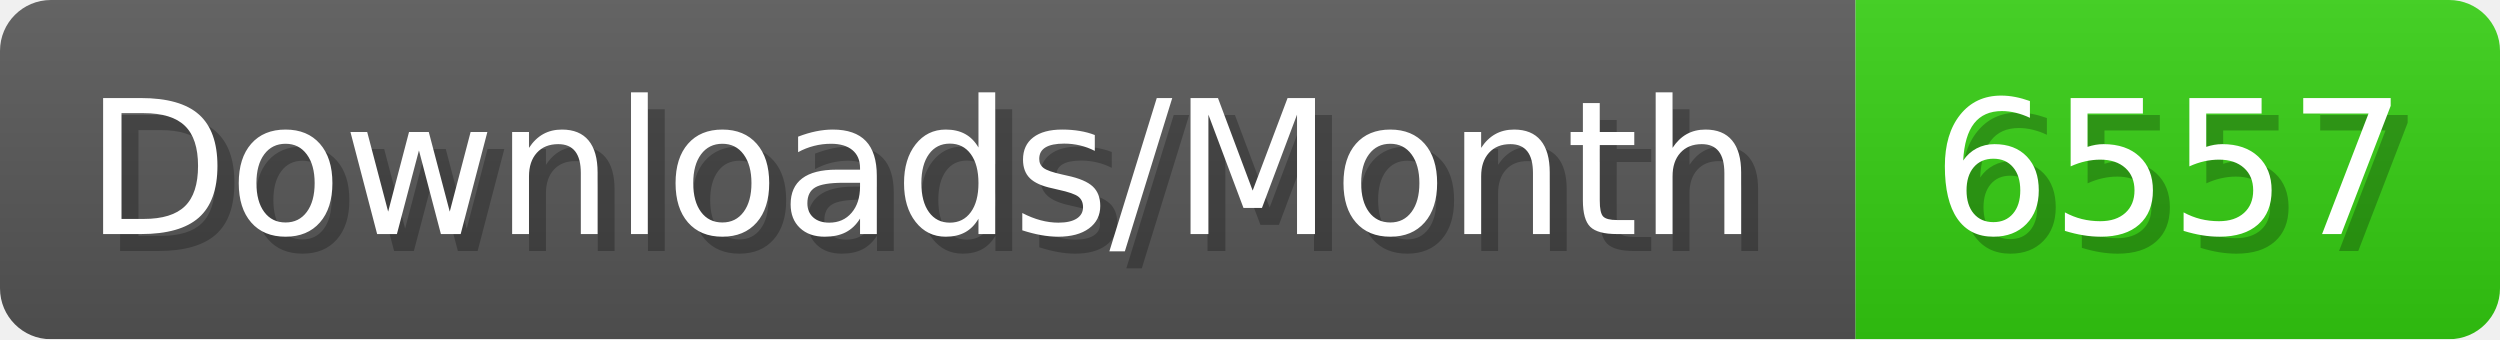
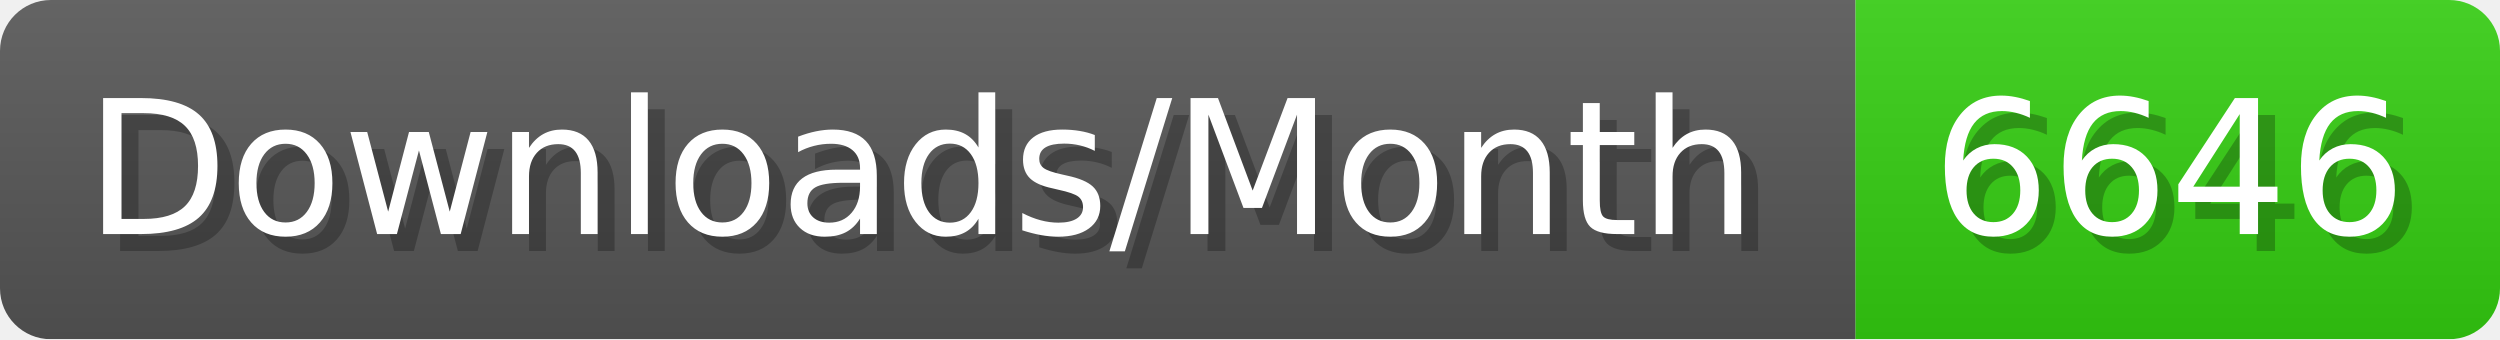
- <svg xmlns="http://www.w3.org/2000/svg" width="147.4" height="20" viewBox="0 0 1474 200" role="img" aria-label="Downloads/Month: 6557">
+ <svg xmlns="http://www.w3.org/2000/svg" width="147.4" height="20" viewBox="0 0 1474 200" role="img" aria-label="Downloads/Month: 6646">
  <linearGradient id="YlXUI" x2="0" y2="100%">
    <stop offset="0" stop-opacity=".1" stop-color="#EEE" />
    <stop offset="1" stop-opacity=".1" />
  </linearGradient>
  <mask id="JHhop">
    <rect width="1474" height="200" rx="30" fill="#FFF" />
  </mask>
  <g mask="url(#JHhop)">
    <rect width="1094" height="200" fill="#555" />
    <rect width="380" height="200" fill="#3C1" x="1094" />
    <rect width="1474" height="200" fill="url(#YlXUI)" />
  </g>
  <g aria-hidden="true" fill="#fff" text-anchor="start" font-family="Verdana,DejaVu Sans,sans-serif" font-size="110">
    <text x="60" y="148" textLength="994" fill="#000" opacity="0.25">Downloads/Month</text>
    <text x="50" y="138" textLength="994">Downloads/Month</text>
-     <text x="1149" y="148" textLength="280" fill="#000" opacity="0.25">6557</text>
-     <text x="1139" y="138" textLength="280">6557</text>
+     <text x="1149" y="148" textLength="280" fill="#000" opacity="0.25">6646</text>
+     <text x="1139" y="138" textLength="280">6646</text>
  </g>
</svg>
